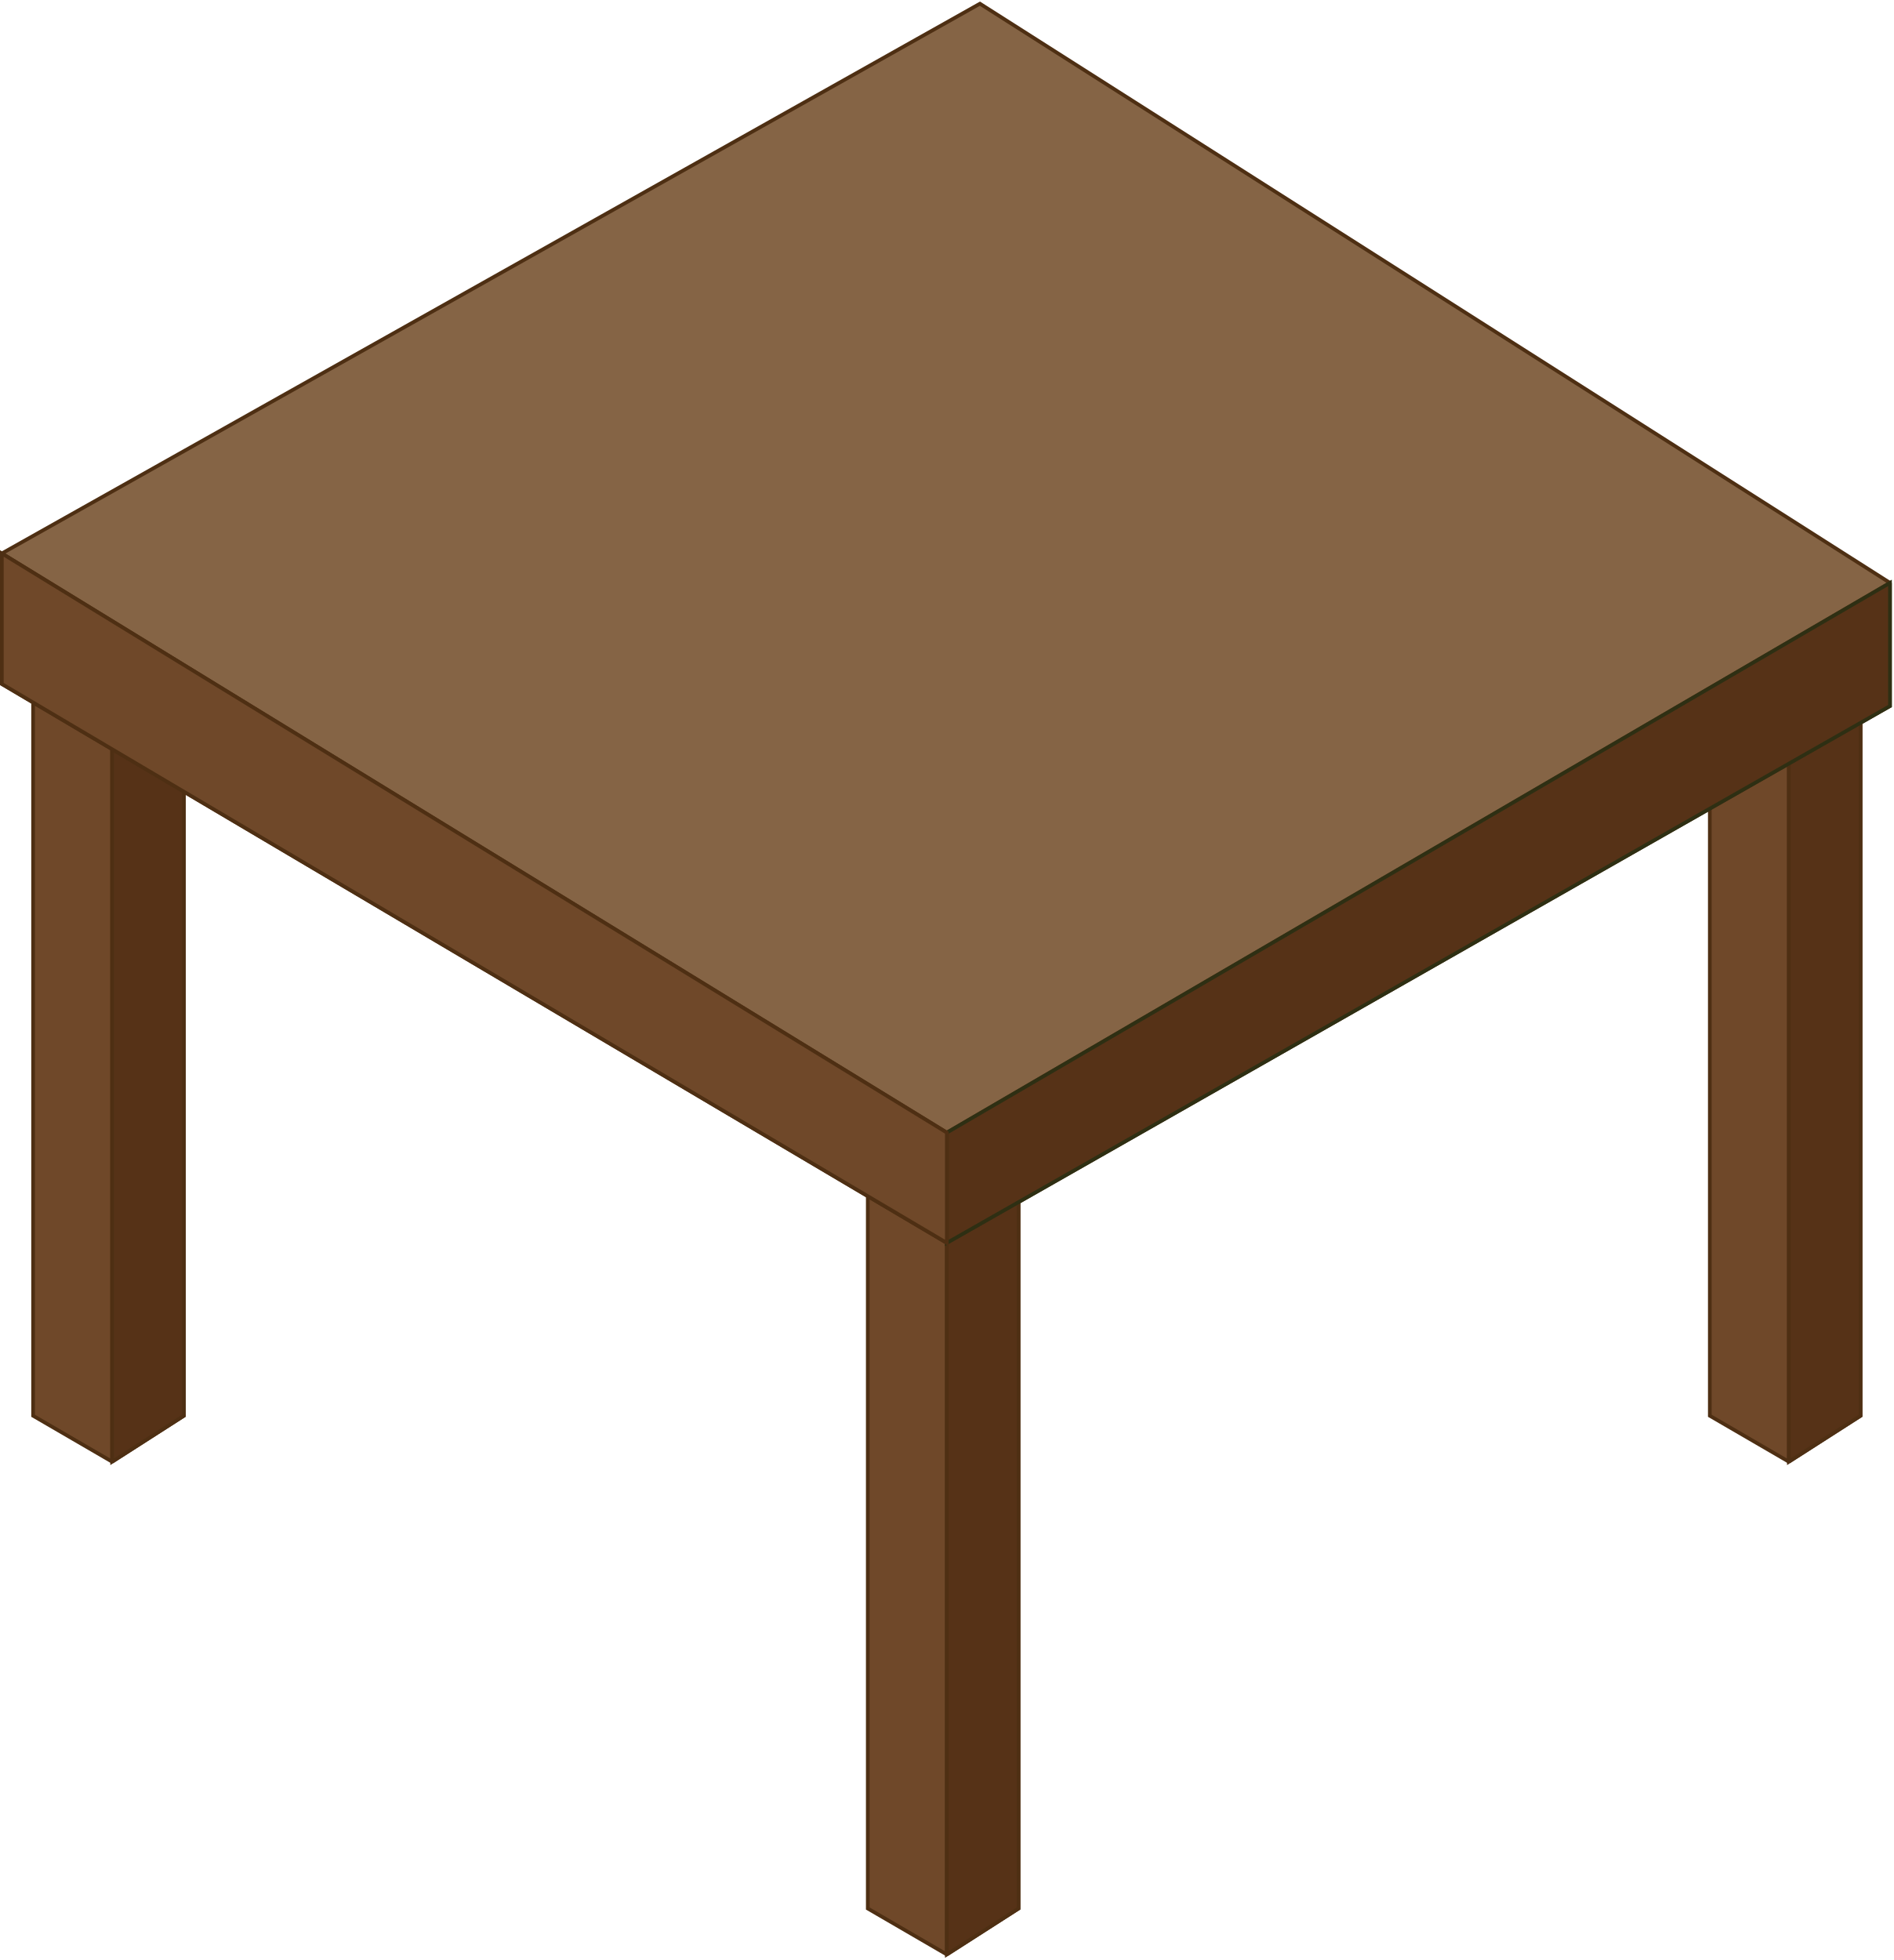
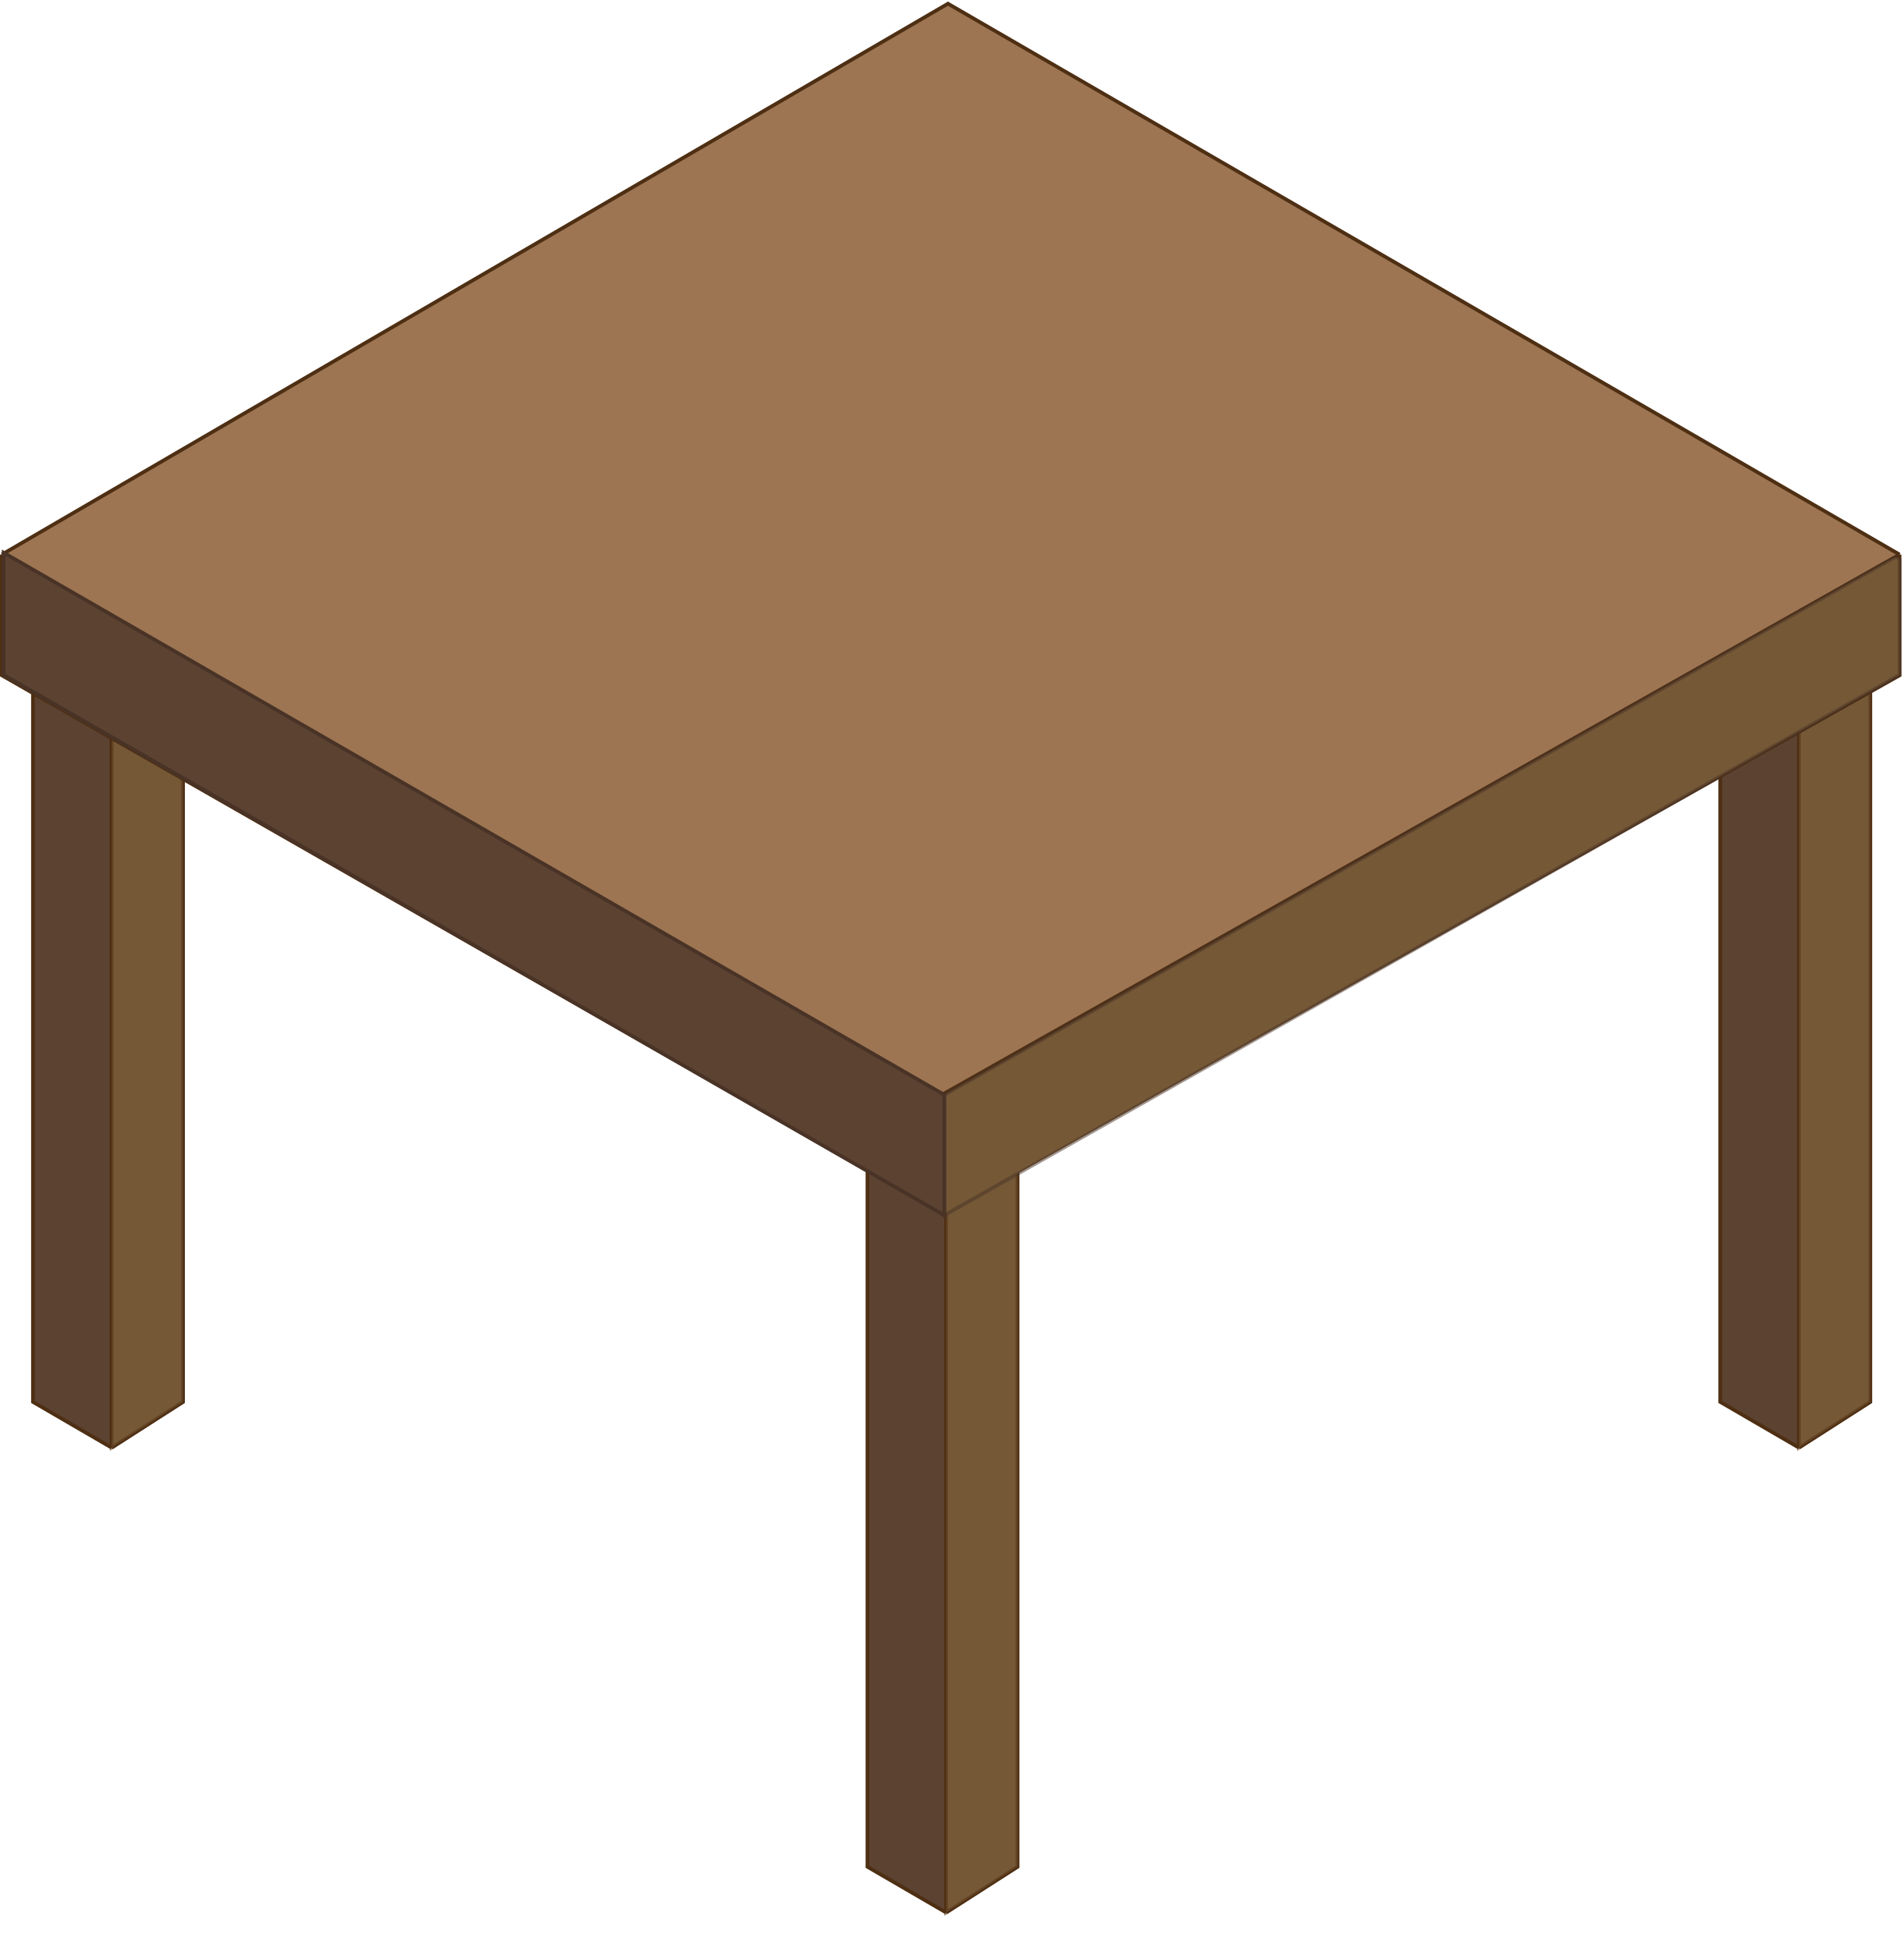
- <svg xmlns="http://www.w3.org/2000/svg" width="515" height="533" viewBox="0 0 515 533" fill="none">
-   <path d="M30.5 397.5V201.5L9 190V385L30.5 397.5Z" fill="#6F4829" />
-   <path d="M50 190V385L30.5 397.5M50 190L30.5 201.5M50 190H9M30.5 397.5V201.5M30.5 397.5L9 385V190M30.5 201.5L9 190" stroke="#4E2F13" />
-   <path d="M50 190V385L30.5 397.5V201.5L50 190Z" fill="#563217" stroke="#4E2F13" />
-   <path d="M486.5 397.5V201.5L465 190V385L486.5 397.5Z" fill="#6F4829" />
-   <path d="M506 190V385L486.5 397.5M506 190L486.5 201.5M506 190H465M486.5 397.5V201.5M486.5 397.5L465 385V190M486.5 201.5L465 190" stroke="#4E2F13" />
-   <path d="M506 190V385L486.5 397.5V201.5L506 190Z" fill="#563217" stroke="#4E2F13" />
-   <path d="M257.5 531.5V335.5L236 324V519L257.5 531.5Z" fill="#6F4829" />
-   <path d="M277 324V519L257.5 531.5M277 324L257.5 335.5M277 324H236M257.5 531.5V335.5M257.5 531.5L236 519V324M257.5 335.5L236 324" stroke="#4E2F13" />
-   <path d="M277 324V519L257.5 531.5V335.5L277 324Z" fill="#563217" stroke="#4E2F13" />
-   <path d="M0.5 150.5L257.5 308L514 158.5L266.5 1L0.5 150.5Z" fill="#856445" />
-   <path d="M257.5 308L0.5 150.5V186L257.5 338V308Z" fill="#856445" />
-   <path d="M514 158.5L257.5 308V338L514 192V158.5Z" fill="#856445" />
-   <path d="M0.5 150.5L257.5 308M0.5 150.5L266.5 1L514 158.5M0.5 150.5V186L257.5 338M257.5 308L514 158.5M257.5 308V338M514 158.5V192L257.5 338" stroke="#4E2F13" />
-   <path d="M514 158.5L257.5 308V338L514 192V158.5Z" fill="#563217" stroke="#2E2F13" />
-   <path d="M257.5 308L0.5 150.5V186L257.5 338V308Z" fill="#6F4829" stroke="#4E2F13" />
+ <svg xmlns="http://www.w3.org/2000/svg" width="520" height="533" viewBox="0 0 520 533" fill="none">
+   <path d="M491.5 395.5V199.5L470 188V383L491.5 395.5Z" fill="#5C4231" />
+   <path d="M511 188V383L491.5 395.5M511 188L491.5 199.5M511 188H470M491.5 395.5V199.5M491.5 395.5L470 383V188M491.5 199.5L470 188" stroke="#4E2F13" />
+   <path d="M511 188V383L491.5 395.5V199.5L511 188Z" fill="#755836" stroke="#4E2F13" stroke-opacity="0.5" />
+   <path d="M258.5 522.5V326.5L237 315V510L258.5 522.5Z" fill="#5C4231" />
+   <path d="M278 315V510L258.5 522.5M278 315L258.5 326.5M278 315H237M258.5 522.5V326.5M258.5 522.5L237 510V315M258.5 326.5L237 315" stroke="#4E2F13" />
+   <path d="M278 315V510L258.5 522.5V326.5L278 315Z" fill="#755836" stroke="#4E2F13" stroke-opacity="0.5" />
+   <path d="M30.5 395.5V199.5L9 188V383L30.5 395.5Z" fill="#5C4231" />
+   <path d="M50 188V383L30.5 395.5M50 188L30.5 199.5M50 188H9M30.5 395.5V199.5M30.5 395.5L9 383V188M30.5 199.5L9 188" stroke="#4E2F13" />
+   <path d="M50 188V383L30.5 395.5V199.5L50 188Z" fill="#755836" stroke="#4E2F13" stroke-opacity="0.5" />
+   <path d="M0.5 151.5L257.5 299L519 151.5C416.878 92.336 361.122 60.164 259 1L0.5 151.5Z" fill="#9D7552" />
+   <path d="M257.5 299L0.5 151.5V184.5L257.5 331.5V299Z" fill="#9D7552" />
+   <path d="M519 151.5L257.5 299V331.5L519 184.5V151.5Z" fill="#9D7552" />
+   <path d="M0.5 151.5L257.5 299M0.5 151.5L259 1C361.122 60.164 416.878 92.336 519 151.5M0.5 151.5V184.5L257.5 331.5M257.5 299L519 151.5M257.5 299V331.5M519 151.5V184.5L257.5 331.5" stroke="#4E2F13" />
+   <path d="M519 153.214C519 152.448 518.174 151.967 517.508 152.344L258 299.091V332L519 184.379V153.214Z" fill="#755836" stroke="#493326" stroke-opacity="0.5" />
+   <path d="M258 299.091L1 151V184.379L258 332V299.091Z" fill="#5C4231" stroke="#493326" />
</svg>
